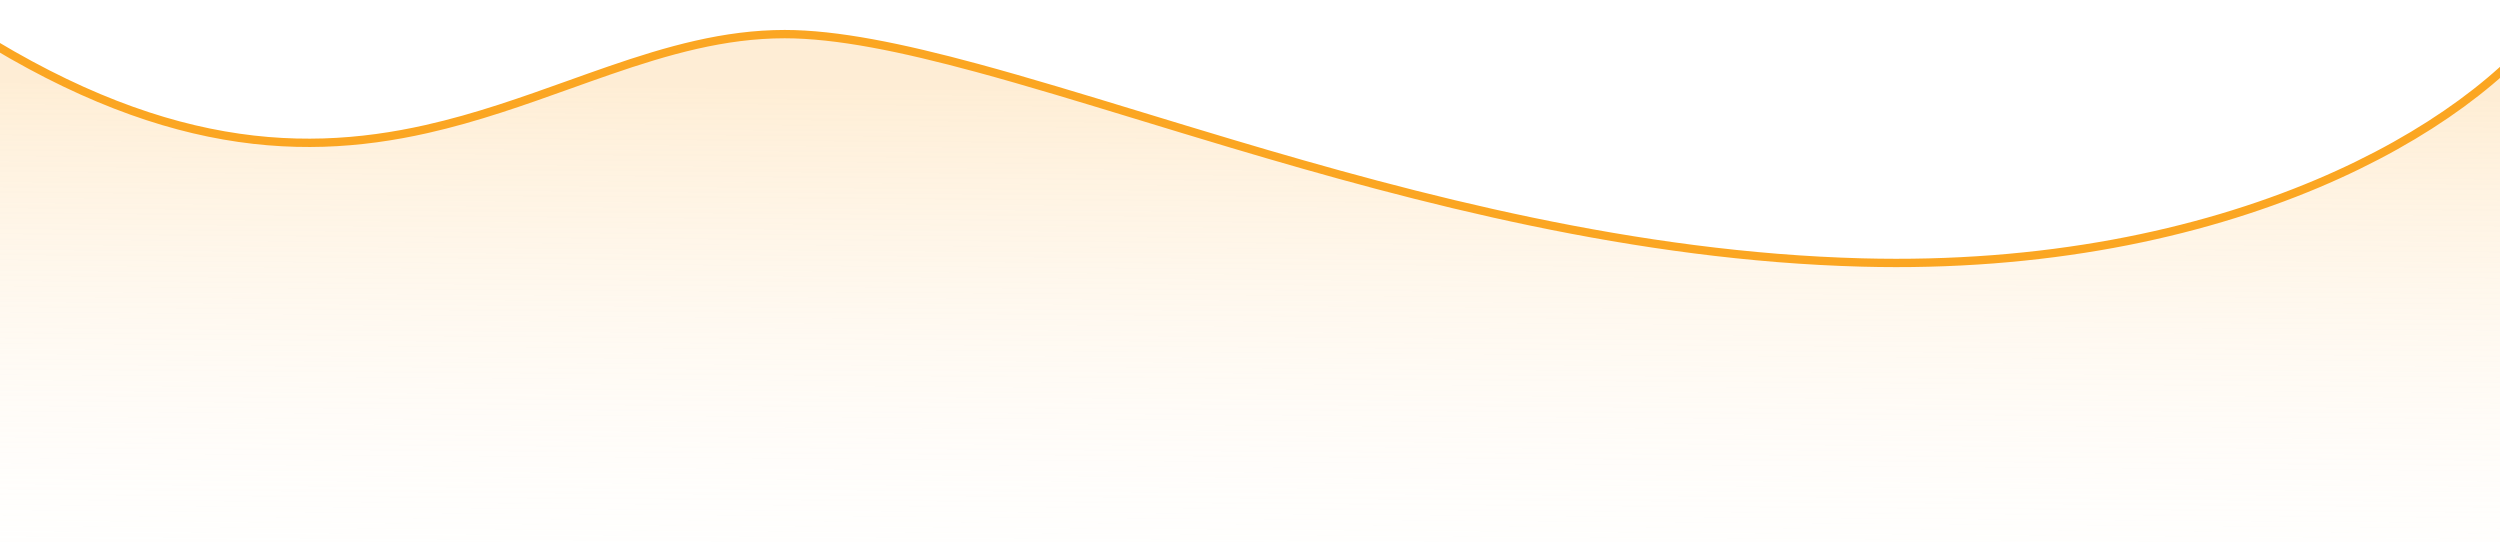
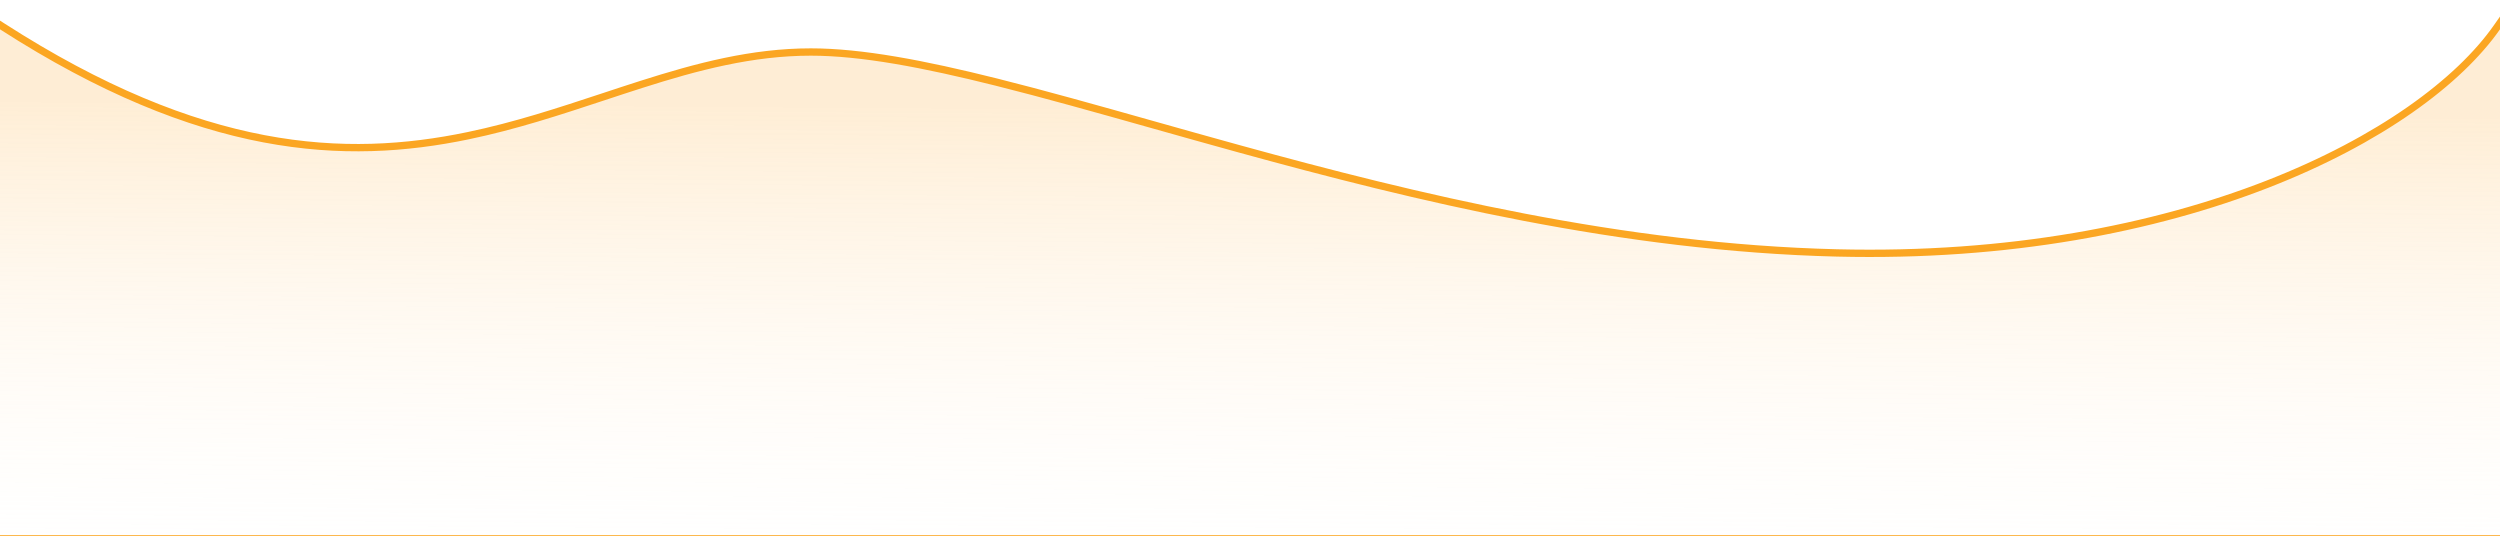
- <svg xmlns="http://www.w3.org/2000/svg" width="300" height="65" viewBox="0 0 300 65" fill="none">
-   <path d="M-7.5 68.5V0.954C4.847 9.436 15.533 13.945 25.072 15.907C34.816 17.912 43.336 17.254 51.172 15.49C57.209 14.131 62.856 12.111 68.326 10.153C69.939 9.576 71.537 9.004 73.124 8.457C80.115 6.046 86.933 4.094 94.162 4.094C100.412 4.094 108.207 5.701 117.269 8.156C123.306 9.792 129.878 11.797 136.907 13.941C140.426 15.014 144.06 16.122 147.798 17.237C170.184 23.911 196.241 30.779 223.448 31.5C245.225 32.077 263.742 28.088 278.049 22.052C291.509 16.373 301.273 8.867 306.5 1.617V68.5H-7.5Z" fill="url(#paint0_linear_2313_1945)" stroke="#FBA622" />
+ <svg xmlns="http://www.w3.org/2000/svg" width="341" height="73" viewBox="0 0 341 73" fill="none">
+   <path d="M-0.5 73V73.5H0H341H341.5V73V4V2.413L340.59 3.713C335.387 11.15 324.628 19.139 309.267 25.125C293.919 31.107 274.017 35.074 250.578 34.5C221.266 33.783 193.165 26.946 168.945 20.276C164.914 19.166 160.988 18.06 157.182 16.987C149.563 14.84 142.422 12.828 135.872 11.189C126.052 8.73 117.503 7.094 110.595 7.094C102.594 7.094 95.08 9.09 87.492 11.508C85.75 12.063 84.006 12.639 82.25 13.22C76.339 15.173 70.305 17.168 63.836 18.513C47.119 21.989 27.524 21.118 0.271 3.58L-0.5 3.084V4V73Z" fill="url(#paint0_linear_2547_2389)" stroke="#FBA622" />
  <defs>
-     <linearGradient id="paint0_linear_2313_1945" x1="149.5" y1="11" x2="149" y2="79.5" gradientUnits="userSpaceOnUse">
+     <linearGradient id="paint0_linear_2547_2389" x1="170.5" y1="15" x2="170.038" y2="83.501" gradientUnits="userSpaceOnUse">
      <stop stop-color="#FED79E" stop-opacity="0.43" />
      <stop offset="1" stop-color="white" stop-opacity="0" />
    </linearGradient>
  </defs>
</svg>
